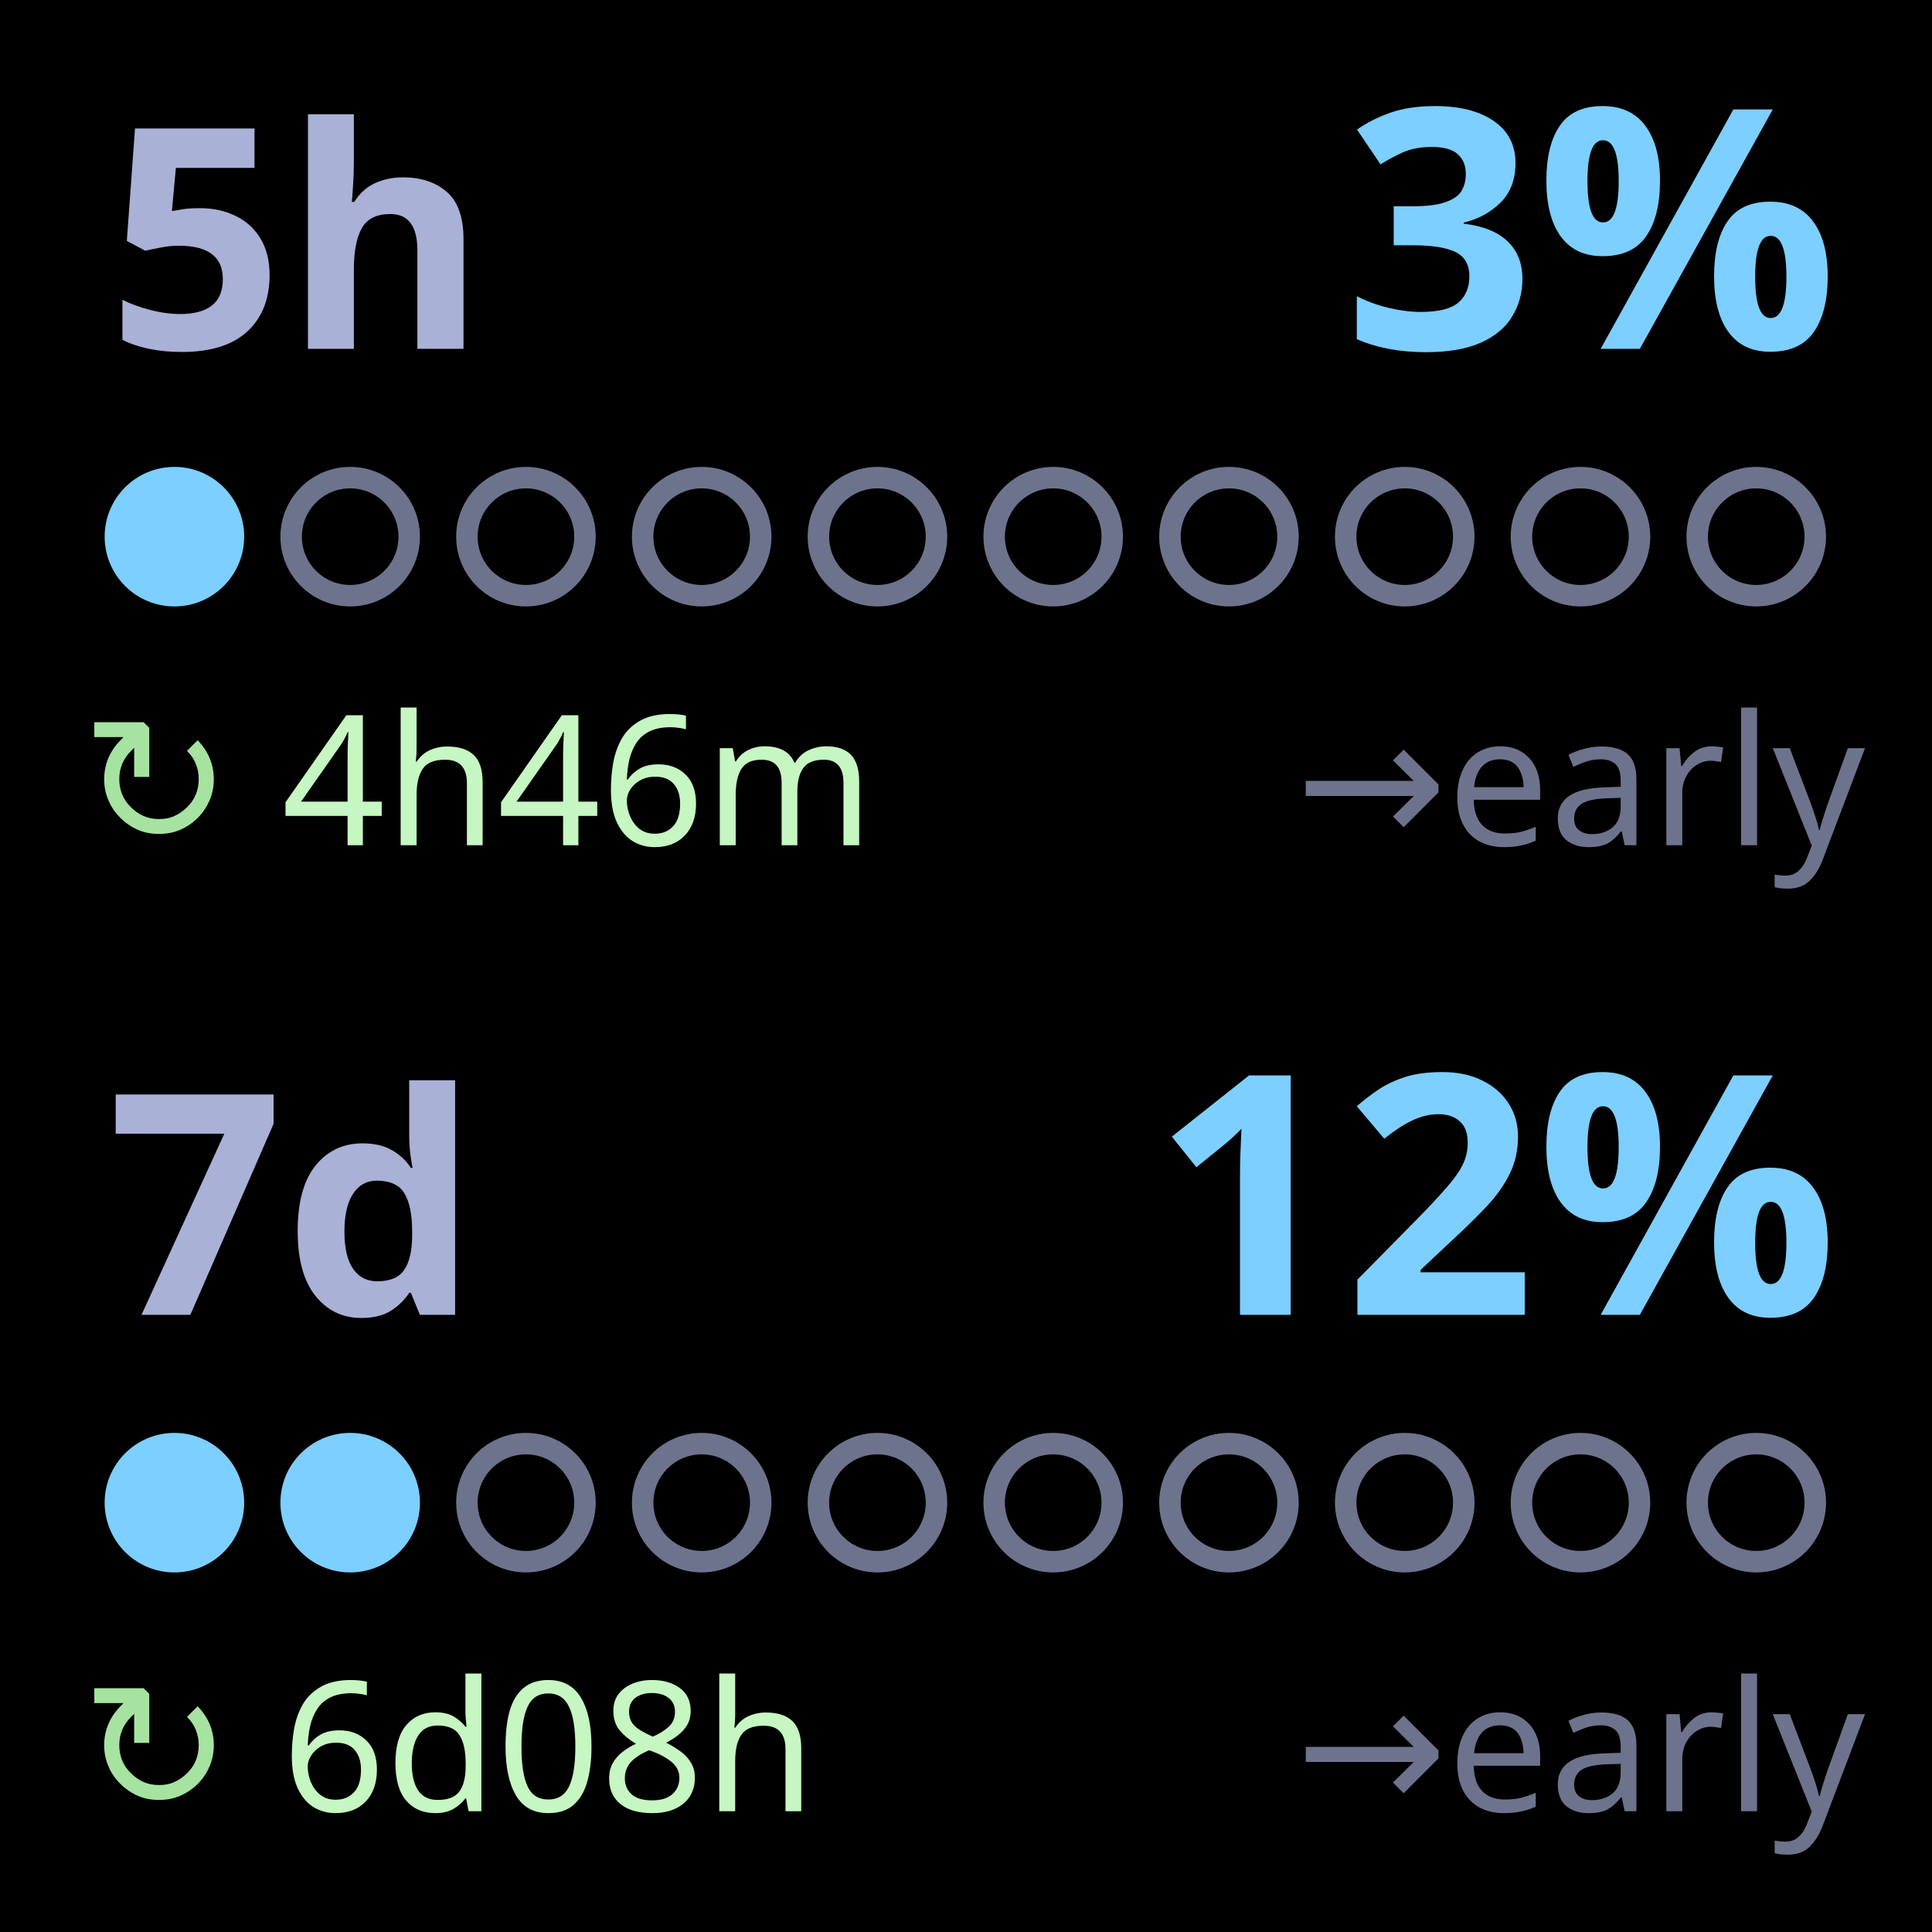
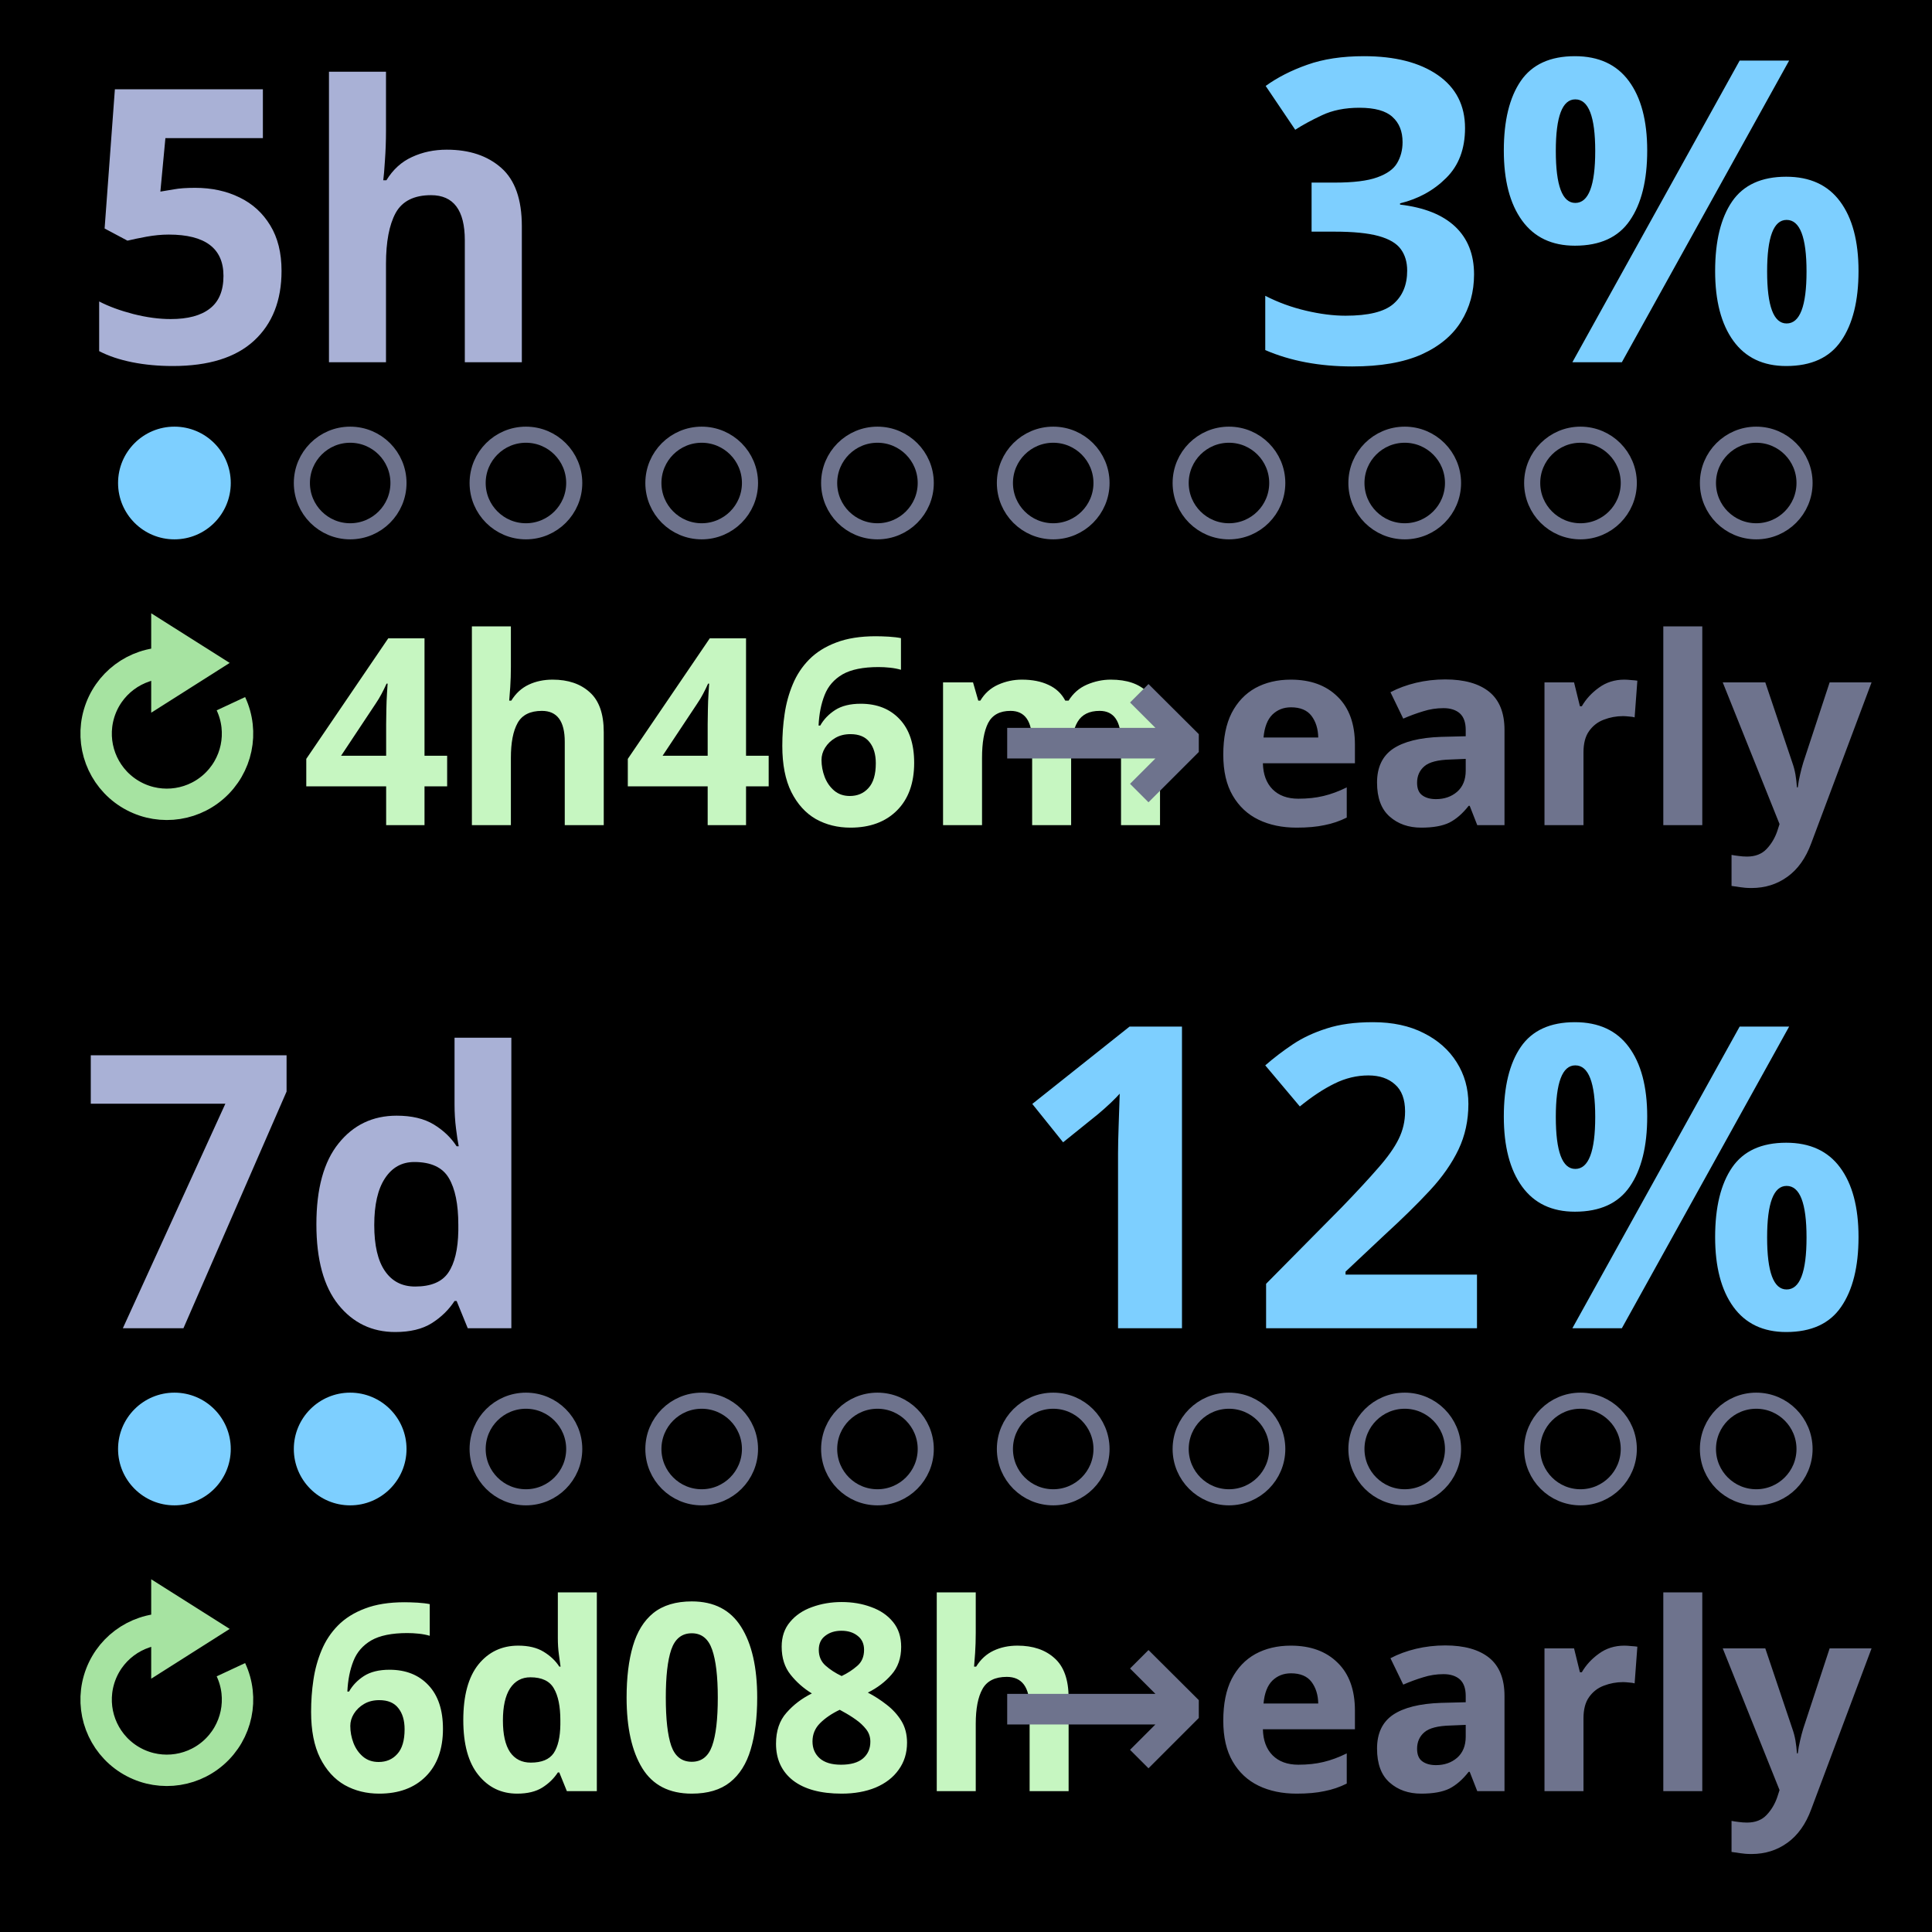
<svg xmlns="http://www.w3.org/2000/svg" width="144" height="144" viewBox="0 0 144 144" font-family="Segoe UI">
  <rect width="144" height="144" fill="#000000" />
-   <text x="8" y="26" font-size="23" font-weight="600" text-anchor="start" fill="#A9B1D6">5h</text>
-   <text x="137" y="26" font-size="25" font-weight="700" text-anchor="end" fill="#7DCFFF">3%</text>
-   <circle cx="13" cy="40" r="5.2" fill="#7DCFFF" />
-   <circle cx="26.1" cy="40" r="4.4" fill="none" stroke="#6E738D" stroke-width="1.6" />
-   <circle cx="39.2" cy="40" r="4.4" fill="none" stroke="#6E738D" stroke-width="1.6" />
-   <circle cx="52.3" cy="40" r="4.4" fill="none" stroke="#6E738D" stroke-width="1.6" />
-   <circle cx="65.4" cy="40" r="4.4" fill="none" stroke="#6E738D" stroke-width="1.6" />
-   <circle cx="78.5" cy="40" r="4.4" fill="none" stroke="#6E738D" stroke-width="1.6" />
-   <circle cx="91.6" cy="40" r="4.4" fill="none" stroke="#6E738D" stroke-width="1.6" />
-   <circle cx="104.7" cy="40" r="4.4" fill="none" stroke="#6E738D" stroke-width="1.6" />
-   <circle cx="117.8" cy="40" r="4.4" fill="none" stroke="#6E738D" stroke-width="1.6" />
-   <circle cx="130.9" cy="40" r="4.4" fill="none" stroke="#6E738D" stroke-width="1.6" />
-   <text x="6" y="63" font-size="13.5" font-weight="400" text-anchor="start" fill="#A6E3A1" font-family="Segoe UI Symbol">↻</text>
-   <text x="21" y="63" font-size="13.5" font-weight="400" text-anchor="start" fill="#C6F6C1">4h46m</text>
-   <text x="139" y="63" font-size="13.5" font-weight="400" text-anchor="end" fill="#6E738D">→early</text>
-   <text x="8" y="98" font-size="23" font-weight="600" text-anchor="start" fill="#A9B1D6">7d</text>
-   <text x="137" y="98" font-size="25" font-weight="700" text-anchor="end" fill="#7DCFFF">12%</text>
-   <circle cx="13" cy="112" r="5.2" fill="#7DCFFF" />
-   <circle cx="26.1" cy="112" r="5.2" fill="#7DCFFF" />
-   <circle cx="39.2" cy="112" r="4.4" fill="none" stroke="#6E738D" stroke-width="1.6" />
-   <circle cx="52.3" cy="112" r="4.4" fill="none" stroke="#6E738D" stroke-width="1.6" />
-   <circle cx="65.4" cy="112" r="4.4" fill="none" stroke="#6E738D" stroke-width="1.6" />
-   <circle cx="78.5" cy="112" r="4.4" fill="none" stroke="#6E738D" stroke-width="1.6" />
-   <circle cx="91.6" cy="112" r="4.4" fill="none" stroke="#6E738D" stroke-width="1.6" />
-   <circle cx="104.7" cy="112" r="4.4" fill="none" stroke="#6E738D" stroke-width="1.6" />
-   <circle cx="117.8" cy="112" r="4.4" fill="none" stroke="#6E738D" stroke-width="1.6" />
-   <circle cx="130.9" cy="112" r="4.4" fill="none" stroke="#6E738D" stroke-width="1.6" />
-   <text x="6" y="135" font-size="13.5" font-weight="400" text-anchor="start" fill="#A6E3A1" font-family="Segoe UI Symbol">↻</text>
-   <text x="21" y="135" font-size="13.5" font-weight="400" text-anchor="start" fill="#C6F6C1">6d08h</text>
-   <text x="139" y="135" font-size="13.5" font-weight="400" text-anchor="end" fill="#6E738D">→early</text>
+   <text x="6" y="27" font-size="28.5" font-weight="600" text-anchor="start" fill="#A9B1D6" font-family="Bahnschrift SemiCondensed">5h</text>
+   <text x="139.5" y="27" font-size="31.5" font-weight="700" text-anchor="end" fill="#7DCFFF" font-family="Bahnschrift SemiCondensed">3%</text>
+   <circle cx="13" cy="36" r="4.2" fill="#7DCFFF" />
+   <circle cx="26.1" cy="36" r="3.6" fill="none" stroke="#6E738D" stroke-width="1.2" />
+   <circle cx="39.2" cy="36" r="3.6" fill="none" stroke="#6E738D" stroke-width="1.2" />
+   <circle cx="52.3" cy="36" r="3.6" fill="none" stroke="#6E738D" stroke-width="1.2" />
+   <circle cx="65.4" cy="36" r="3.6" fill="none" stroke="#6E738D" stroke-width="1.2" />
+   <circle cx="78.5" cy="36" r="3.6" fill="none" stroke="#6E738D" stroke-width="1.2" />
+   <circle cx="91.6" cy="36" r="3.6" fill="none" stroke="#6E738D" stroke-width="1.2" />
+   <circle cx="104.7" cy="36" r="3.6" fill="none" stroke="#6E738D" stroke-width="1.2" />
+   <circle cx="117.8" cy="36" r="3.6" fill="none" stroke="#6E738D" stroke-width="1.2" />
+   <circle cx="130.9" cy="36" r="3.6" fill="none" stroke="#6E738D" stroke-width="1.2" />
+   <path d="M17.21 52.45 A5.27 5.27 0 1 1 12.44 49.41" fill="none" stroke="#A6E3A1" stroke-width="2.34" />
+   <path d="M17.12 49.41 L11.27 53.12 L11.27 45.71 Z" fill="#A6E3A1" />
+   <text x="22.5" y="61.5" font-size="19.5" font-weight="600" text-anchor="start" fill="#C6F6C1" font-family="Bahnschrift Condensed">4h46m</text>
+   <text x="139.5" y="61.5" font-size="19.5" font-weight="600" text-anchor="end" fill="#6E738D" font-family="Bahnschrift Condensed">
+     <tspan font-family="Segoe UI">→</tspan>early</text>
+   <text x="6" y="99" font-size="28.5" font-weight="600" text-anchor="start" fill="#A9B1D6" font-family="Bahnschrift SemiCondensed">7d</text>
+   <text x="139.5" y="99" font-size="31.5" font-weight="700" text-anchor="end" fill="#7DCFFF" font-family="Bahnschrift SemiCondensed">12%</text>
+   <circle cx="13" cy="108" r="4.2" fill="#7DCFFF" />
+   <circle cx="26.1" cy="108" r="4.2" fill="#7DCFFF" />
+   <circle cx="39.2" cy="108" r="3.6" fill="none" stroke="#6E738D" stroke-width="1.2" />
+   <circle cx="52.3" cy="108" r="3.6" fill="none" stroke="#6E738D" stroke-width="1.2" />
+   <circle cx="65.4" cy="108" r="3.6" fill="none" stroke="#6E738D" stroke-width="1.2" />
+   <circle cx="78.5" cy="108" r="3.6" fill="none" stroke="#6E738D" stroke-width="1.2" />
+   <circle cx="91.6" cy="108" r="3.6" fill="none" stroke="#6E738D" stroke-width="1.2" />
+   <circle cx="104.7" cy="108" r="3.6" fill="none" stroke="#6E738D" stroke-width="1.2" />
+   <circle cx="117.8" cy="108" r="3.6" fill="none" stroke="#6E738D" stroke-width="1.2" />
+   <circle cx="130.9" cy="108" r="3.6" fill="none" stroke="#6E738D" stroke-width="1.2" />
+   <path d="M17.21 124.45 A5.27 5.27 0 1 1 12.44 121.41" fill="none" stroke="#A6E3A1" stroke-width="2.34" />
+   <path d="M17.12 121.41 L11.27 125.12 L11.27 117.71 Z" fill="#A6E3A1" />
+   <text x="22.5" y="133.5" font-size="19.5" font-weight="600" text-anchor="start" fill="#C6F6C1" font-family="Bahnschrift Condensed">6d08h</text>
+   <text x="139.5" y="133.5" font-size="19.5" font-weight="600" text-anchor="end" fill="#6E738D" font-family="Bahnschrift Condensed">
+     <tspan font-family="Segoe UI">→</tspan>early</text>
</svg>
